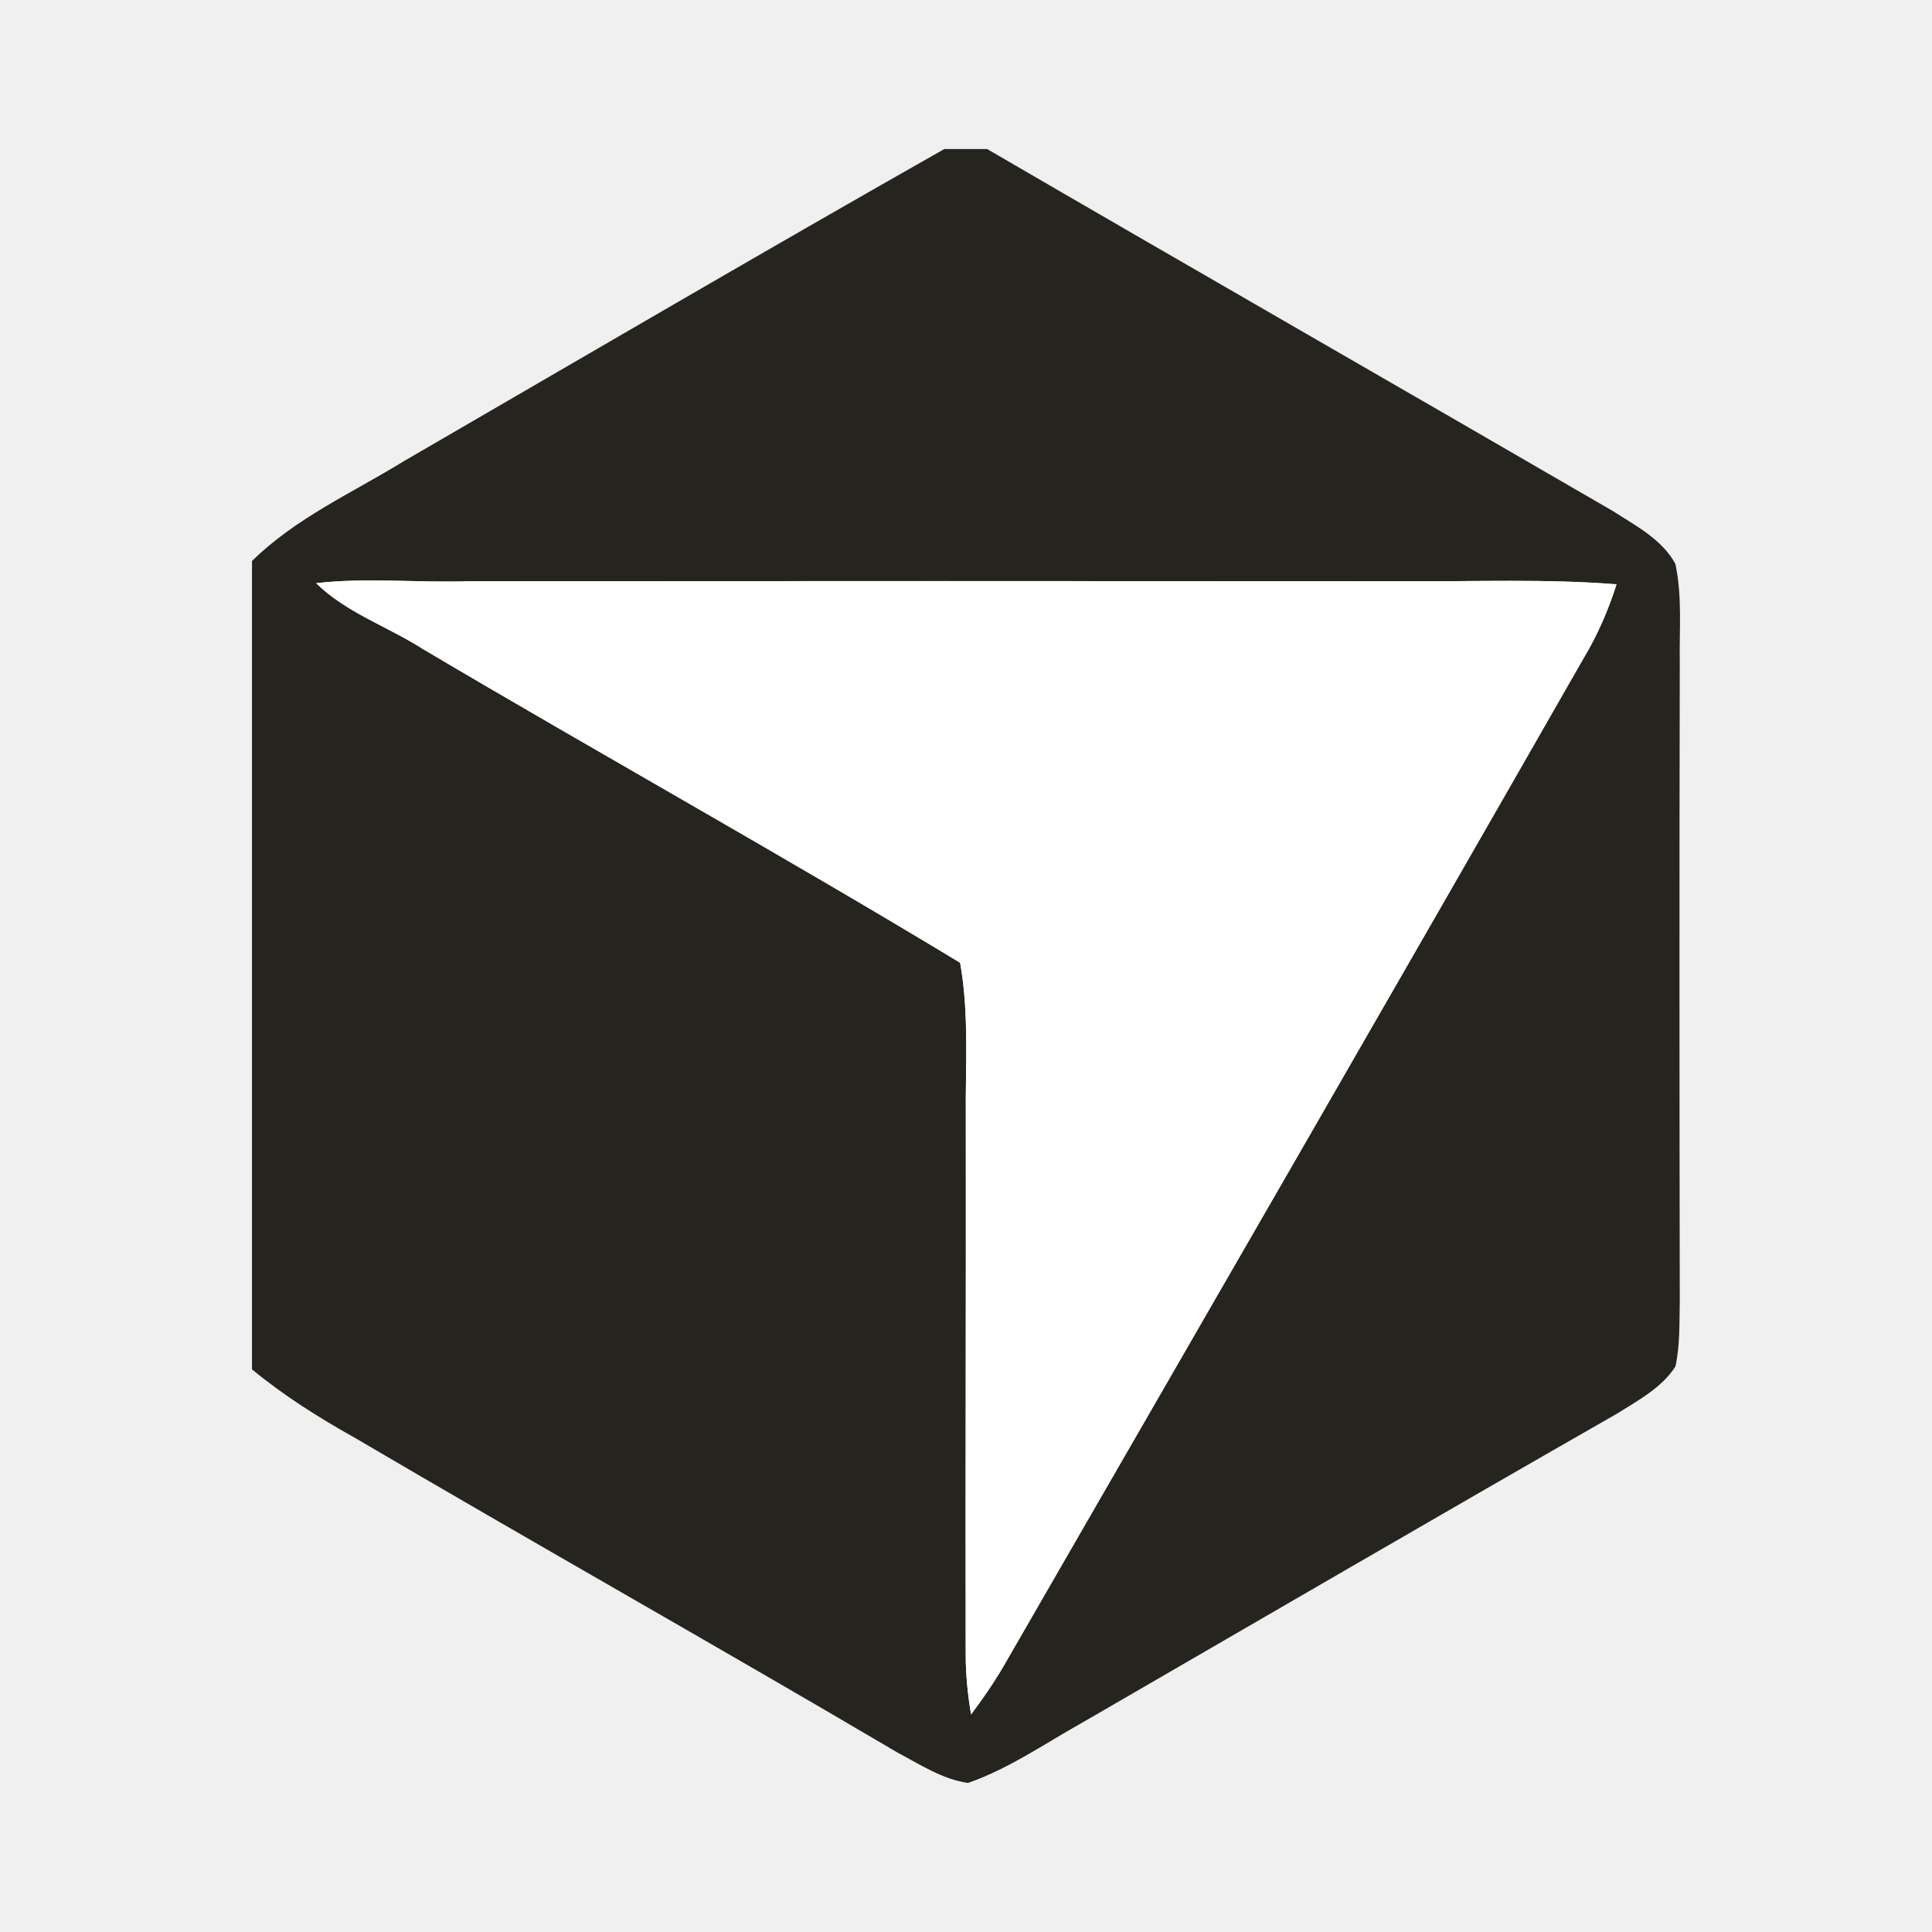
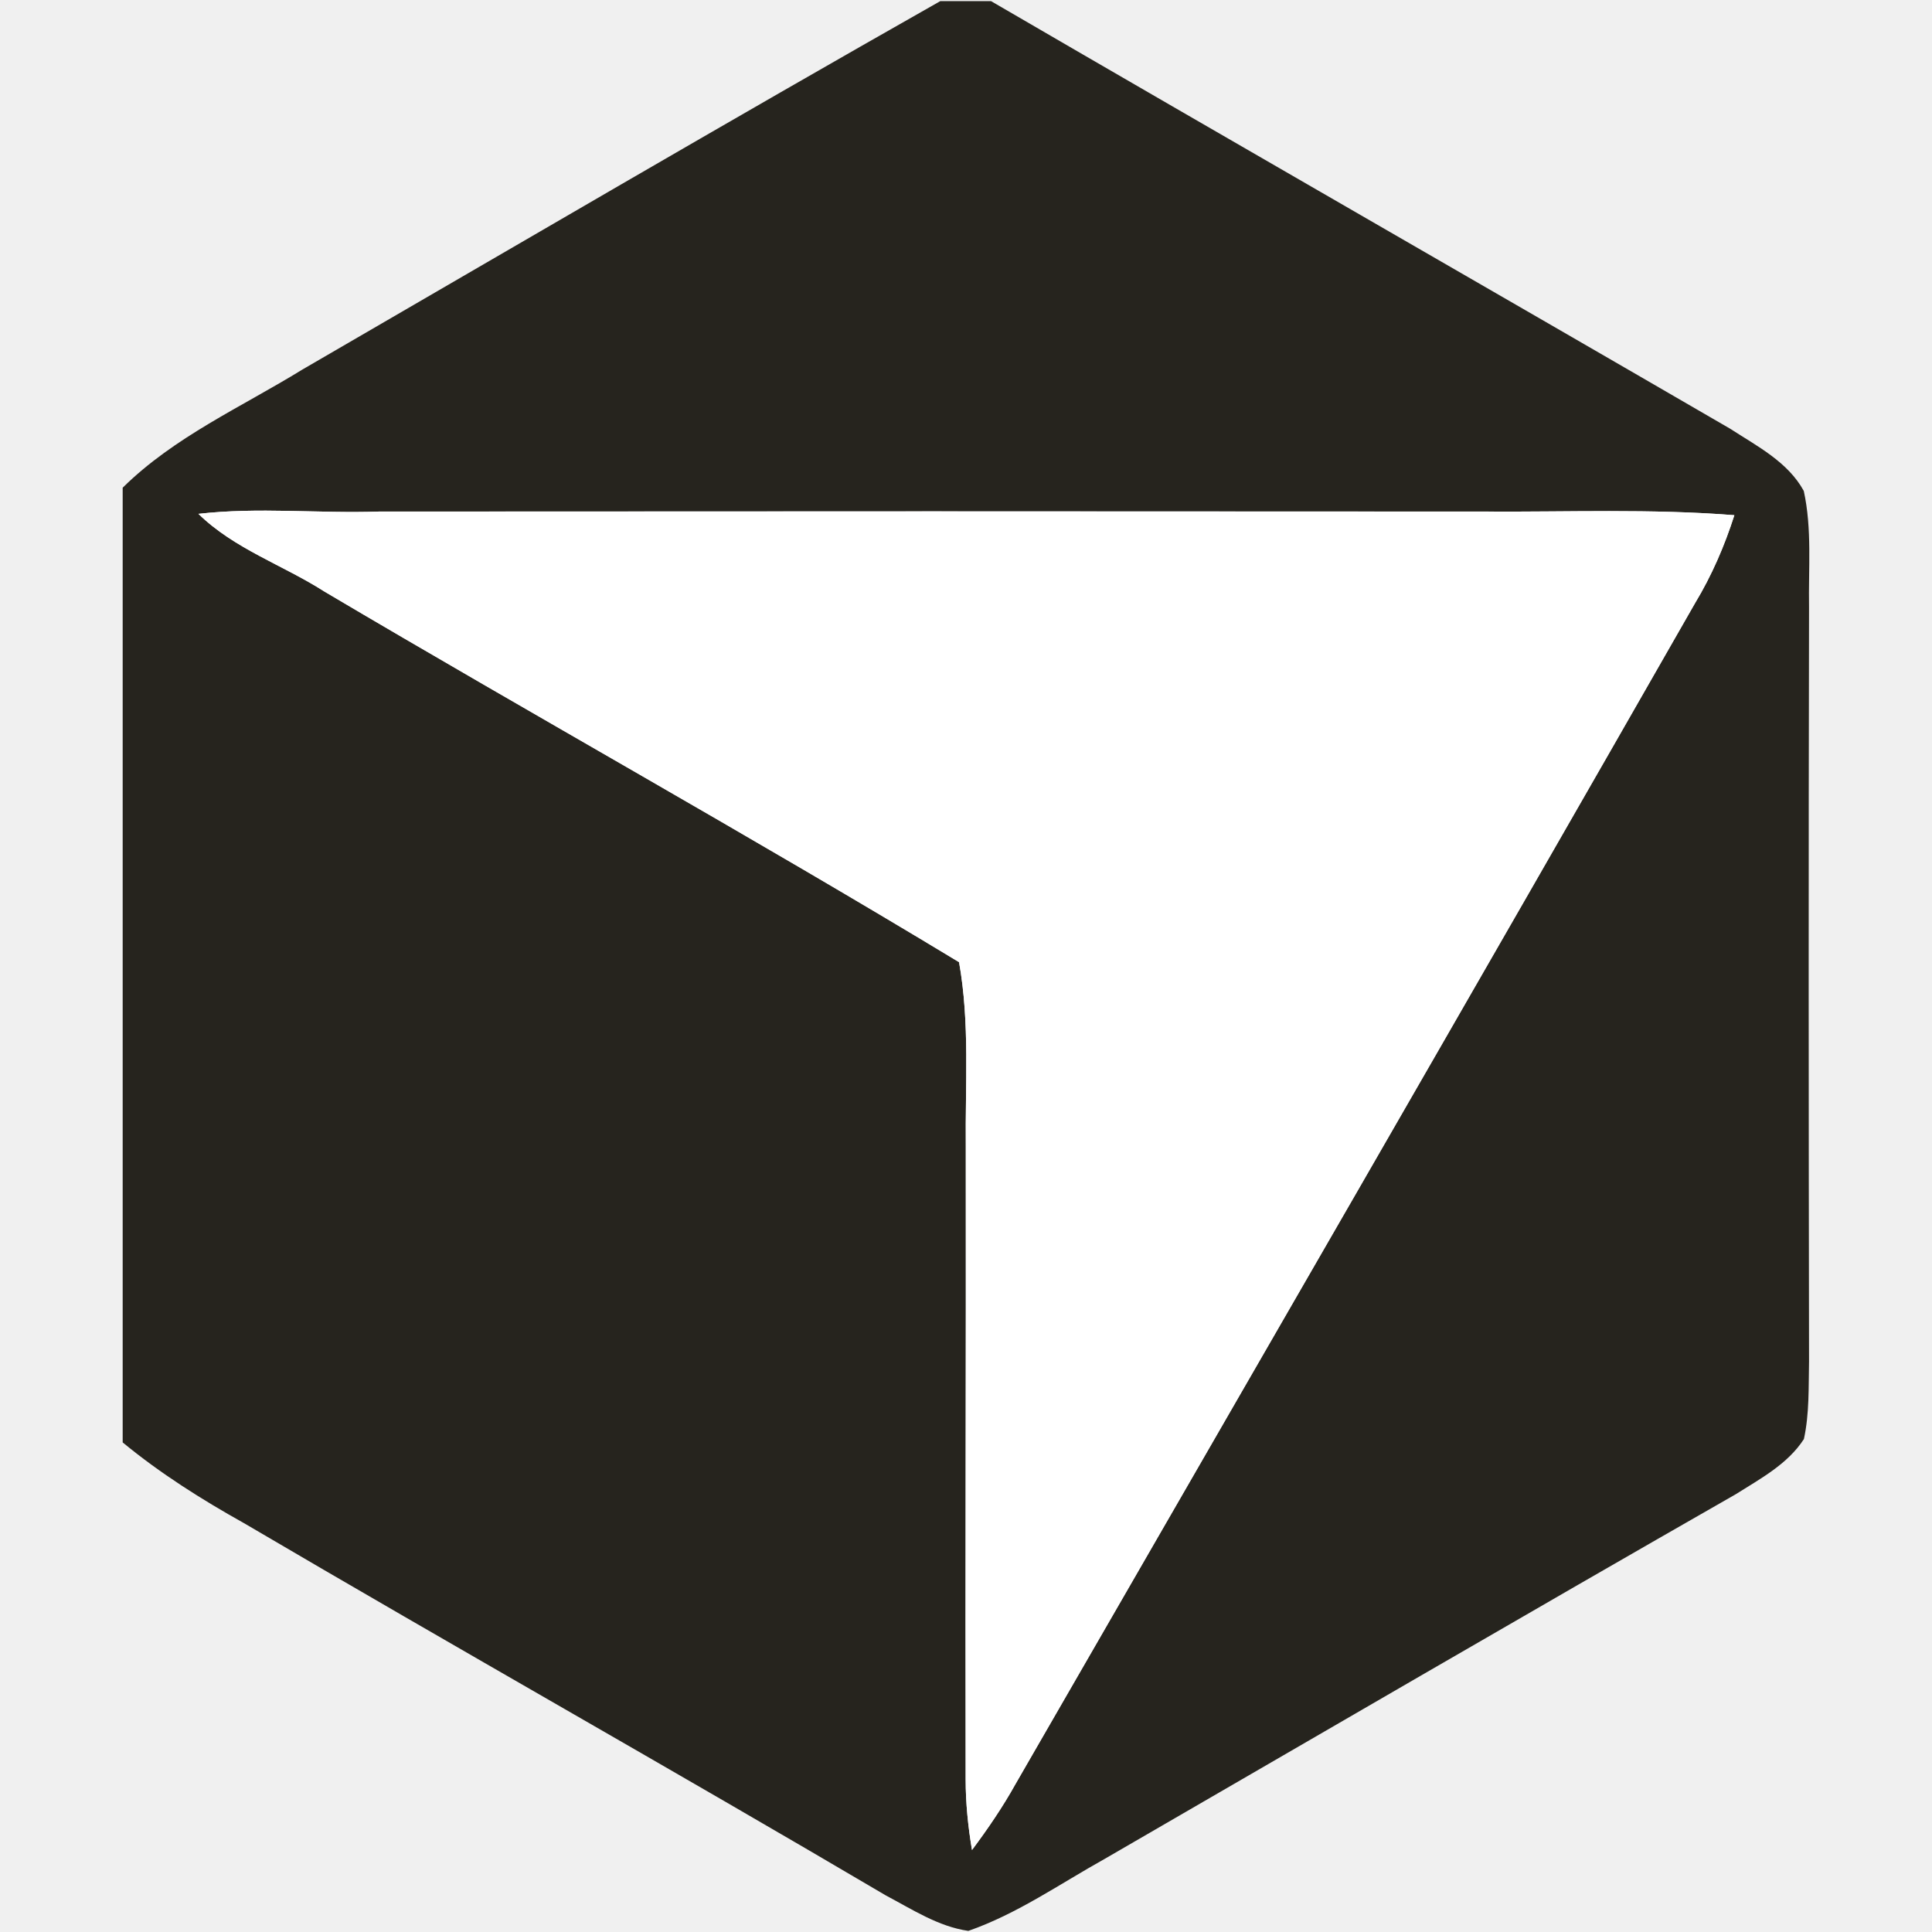
<svg xmlns="http://www.w3.org/2000/svg" xmlns:ns1="https://boxy-svg.com" height="100%" style="fill-rule:evenodd;clip-rule:evenodd;stroke-linecap:round;stroke-linejoin:round;" width="100%" version="1.1" viewBox="0 0 150 150">
  <defs>
    <ns1:grid x="0" y="0" width="15" height="15" />
  </defs>
-   <rect width="120" height="120" style="fill: none; stroke-width: 0.2px; stroke: rgb(84, 84, 84); pointer-events: none; visibility: hidden;" x="15" y="15" />
-   <g transform="matrix(0.886043, 0, 0, 0.886043, 50.33837, -20.24514)" style="">
-     <path fill="#26241e" opacity="1.00" d="M 25.928 35.91 L 29.688 35.91 C 47.938 46.53 66.258 57.03 84.518 67.63 C 86.508 68.92 88.808 70.09 89.988 72.25 C 90.608 75.08 90.328 78.01 90.378 80.89 C 90.338 99.54 90.348 118.19 90.378 136.84 C 90.338 138.75 90.408 140.7 89.998 142.59 C 88.798 144.45 86.768 145.53 84.948 146.68 C 69.298 155.63 53.718 164.71 38.118 173.74 C 34.798 175.59 31.628 177.82 28.008 179.08 C 25.778 178.76 23.838 177.48 21.888 176.45 C 6.078 167.13 -9.912 158.13 -25.732 148.83 C -28.882 147.07 -31.942 145.14 -34.732 142.84 L -34.732 72.01 C -30.902 68.23 -25.922 66.03 -21.392 63.24 C -5.632 54.1 10.088 44.89 25.928 35.91 M -29.112 73.95 C -26.452 76.55 -22.852 77.74 -19.772 79.71 C -4.132 88.97 11.768 97.8 27.318 107.21 C 28.128 111.73 27.768 116.34 27.818 120.91 C 27.838 136.55 27.778 152.2 27.808 167.84 C 27.808 169.6 27.988 171.35 28.278 173.08 C 29.448 171.51 30.558 169.89 31.508 168.18 C 48.338 138.99 65.198 109.83 81.918 80.58 C 83.158 78.53 84.108 76.33 84.838 74.05 C 78.678 73.56 72.498 73.82 66.328 73.78 C 38.978 73.76 11.618 73.76 -15.742 73.78 C -20.192 73.93 -24.662 73.44 -29.112 73.95 Z" style="stroke-width: 1;" />
-     <g id="#ffffffff" transform="matrix(1, 0, 0, 1, -34.73181, 35.91043)">
-       <path fill="#ffffff" opacity="1.00" d=" M 5.62 38.04 C 10.07 37.53 14.54 38.02 18.99 37.87 C 46.35 37.85 73.71 37.85 101.06 37.87 C 107.23 37.91 113.41 37.65 119.57 38.14 C 118.84 40.42 117.89 42.62 116.65 44.67 C 99.93 73.92 83.07 103.08 66.24 132.27 C 65.29 133.98 64.18 135.60 63.01 137.17 C 62.72 135.44 62.54 133.69 62.54 131.93 C 62.51 116.29 62.57 100.64 62.55 85.00 C 62.50 80.43 62.86 75.82 62.05 71.30 C 46.50 61.89 30.60 53.06 14.96 43.80 C 11.88 41.83 8.28 40.64 5.62 38.04 Z" />
+   <g transform="matrix(1.1811, 0, 0, 1.1811, -13.5825, -13.5825)">
+     <g transform="matrix(0.886043, 0, 0, 0.886043, 50.33837, -20.24514)" style="">
+       <path fill="#26241e" opacity="1.00" d="M 25.928 35.91 L 29.688 35.91 C 47.938 46.53 66.258 57.03 84.518 67.63 C 86.508 68.92 88.808 70.09 89.988 72.25 C 90.608 75.08 90.328 78.01 90.378 80.89 C 90.338 99.54 90.348 118.19 90.378 136.84 C 90.338 138.75 90.408 140.7 89.998 142.59 C 88.798 144.45 86.768 145.53 84.948 146.68 C 69.298 155.63 53.718 164.71 38.118 173.74 C 34.798 175.59 31.628 177.82 28.008 179.08 C 25.778 178.76 23.838 177.48 21.888 176.45 C 6.078 167.13 -9.912 158.13 -25.732 148.83 C -28.882 147.07 -31.942 145.14 -34.732 142.84 L -34.732 72.01 C -30.902 68.23 -25.922 66.03 -21.392 63.24 C -5.632 54.1 10.088 44.89 25.928 35.91 M -29.112 73.95 C -26.452 76.55 -22.852 77.74 -19.772 79.71 C -4.132 88.97 11.768 97.8 27.318 107.21 C 28.128 111.73 27.768 116.34 27.818 120.91 C 27.838 136.55 27.778 152.2 27.808 167.84 C 27.808 169.6 27.988 171.35 28.278 173.08 C 29.448 171.51 30.558 169.89 31.508 168.18 C 48.338 138.99 65.198 109.83 81.918 80.58 C 83.158 78.53 84.108 76.33 84.838 74.05 C 78.678 73.56 72.498 73.82 66.328 73.78 C 38.978 73.76 11.618 73.76 -15.742 73.78 C -20.192 73.93 -24.662 73.44 -29.112 73.95 Z" style="stroke-width: 1;" />
+       <g id="#ffffffff" transform="matrix(1, 0, 0, 1, -34.73181, 35.91043)">
+         <path fill="#ffffff" opacity="1.00" d=" M 5.62 38.04 C 10.07 37.53 14.54 38.02 18.99 37.87 C 46.35 37.85 73.71 37.85 101.06 37.87 C 107.23 37.91 113.41 37.65 119.57 38.14 C 118.84 40.42 117.89 42.62 116.65 44.67 C 99.93 73.92 83.07 103.08 66.24 132.27 C 65.29 133.98 64.18 135.60 63.01 137.17 C 62.72 135.44 62.54 133.69 62.54 131.93 C 62.51 116.29 62.57 100.64 62.55 85.00 C 62.50 80.43 62.86 75.82 62.05 71.30 C 46.50 61.89 30.60 53.06 14.96 43.80 C 11.88 41.83 8.28 40.64 5.62 38.04 Z" />
+       </g>
    </g>
  </g>
</svg>
